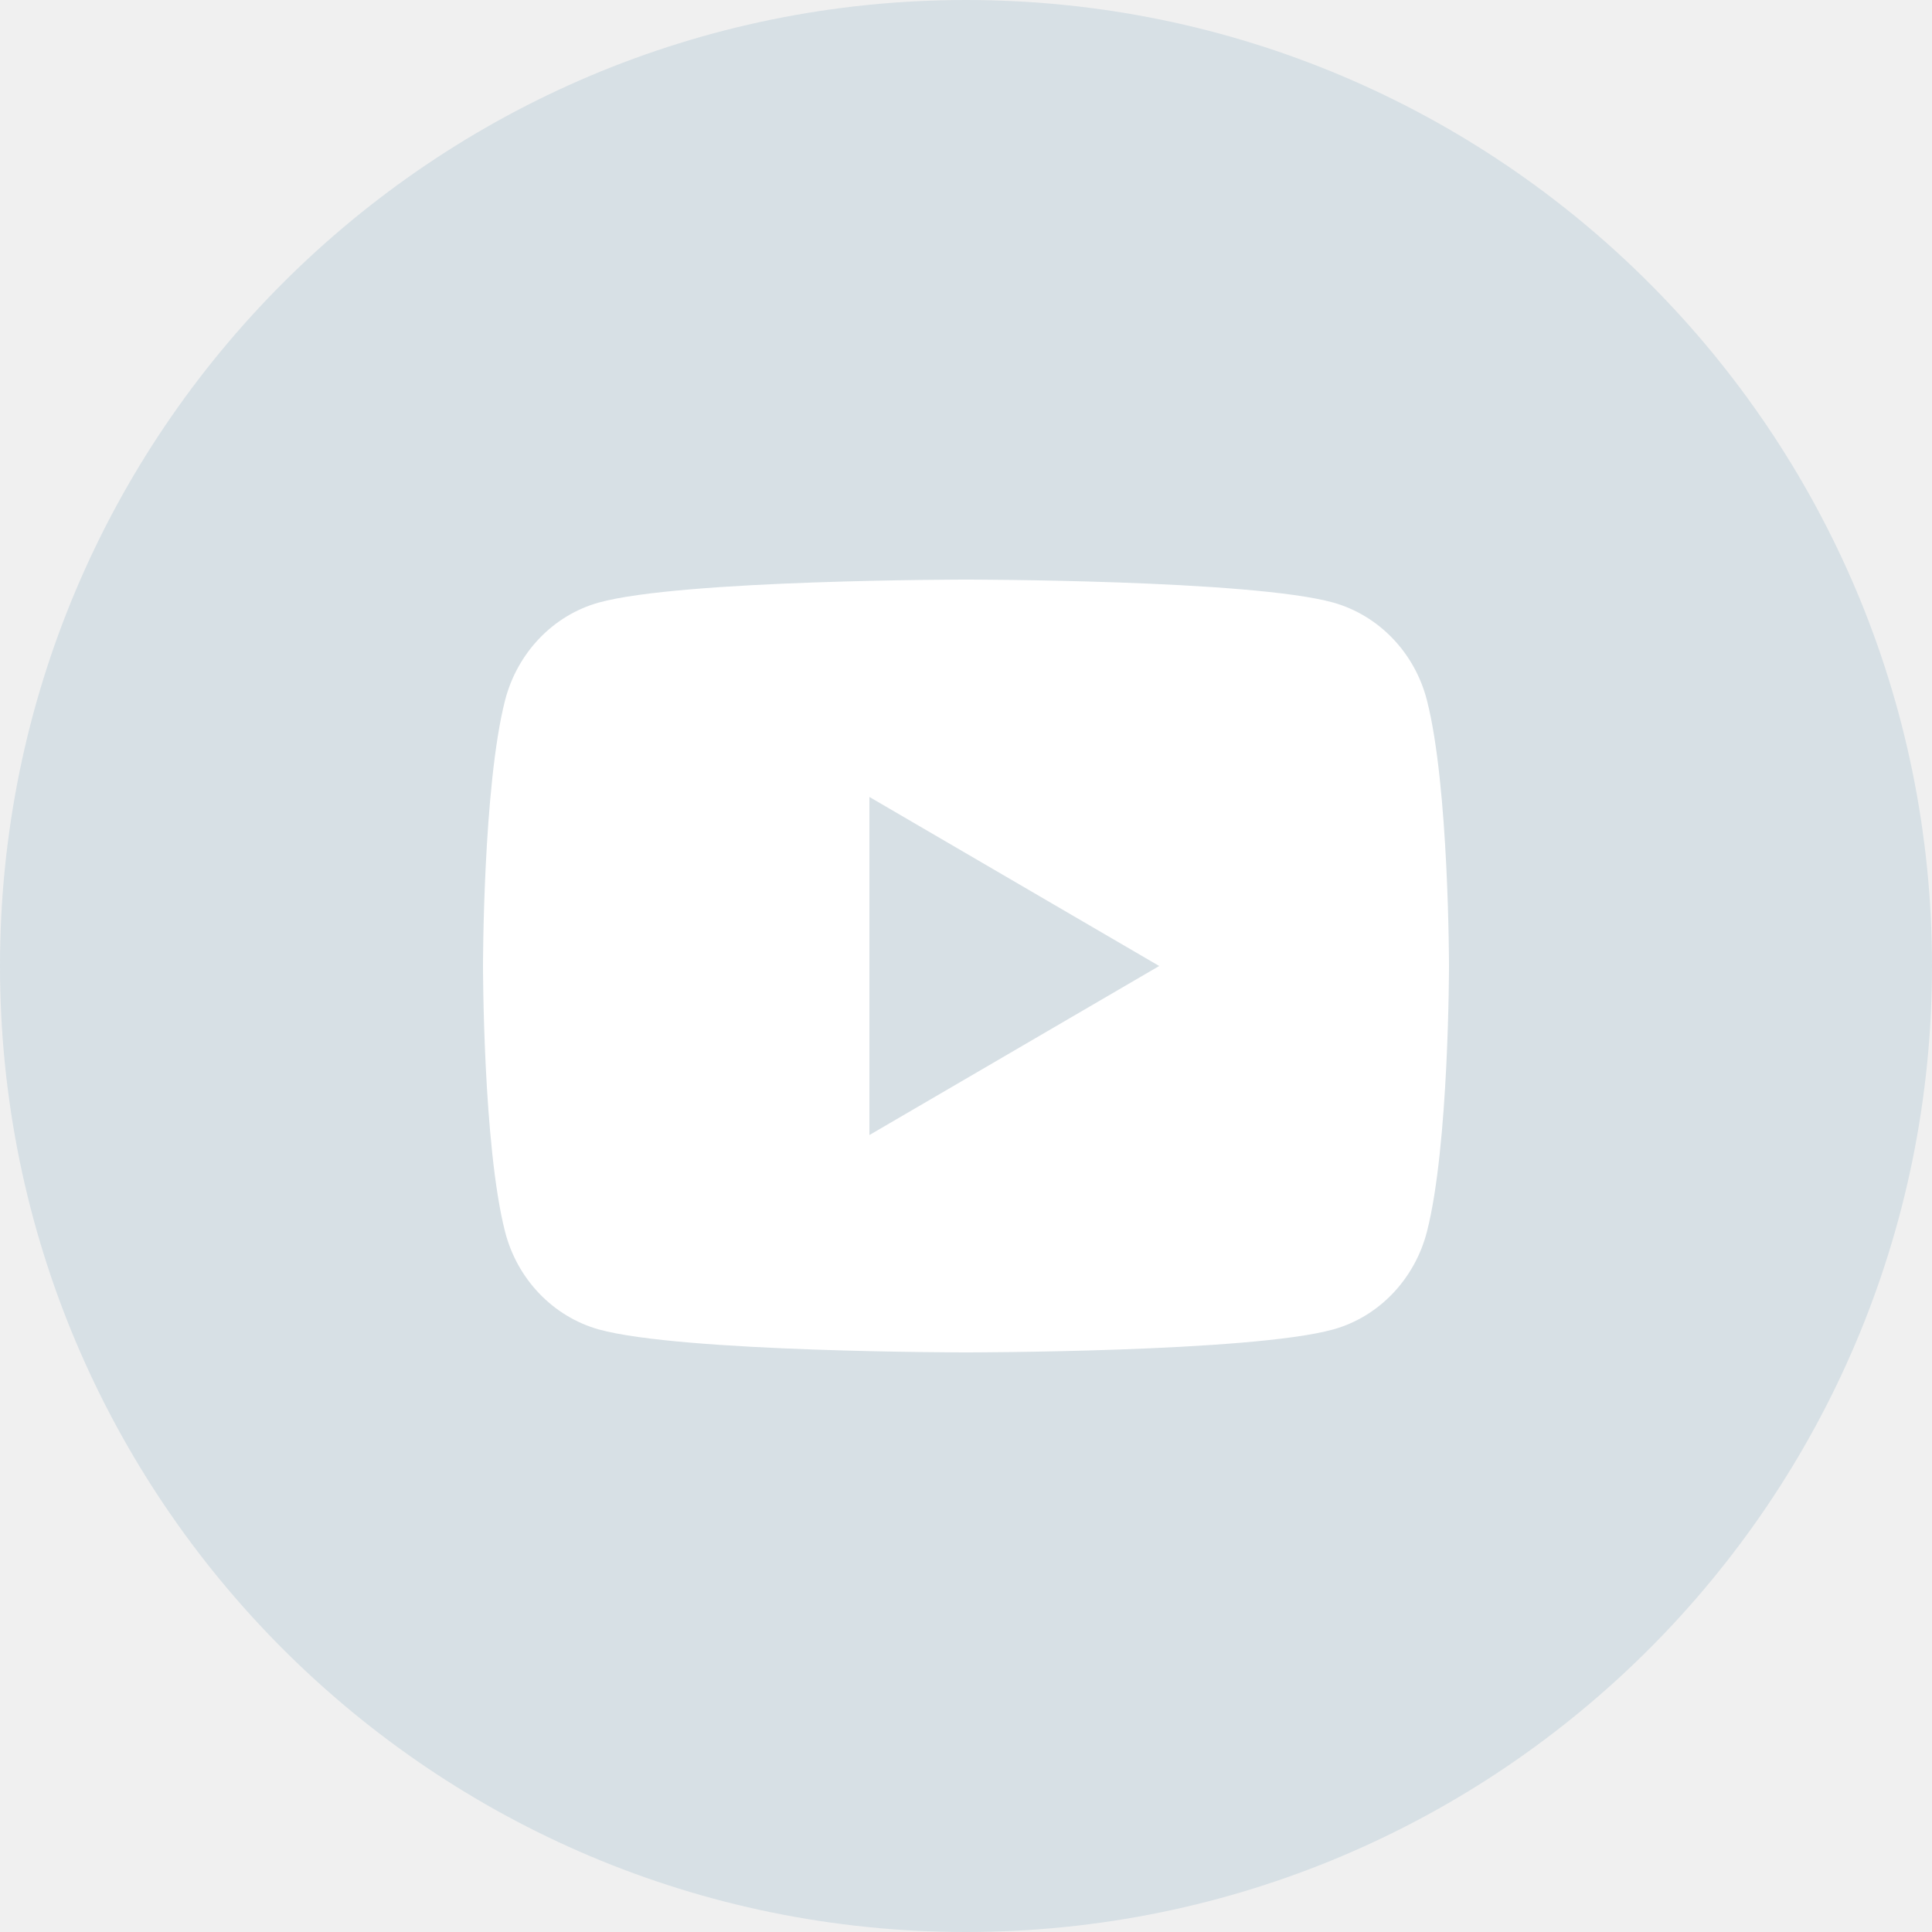
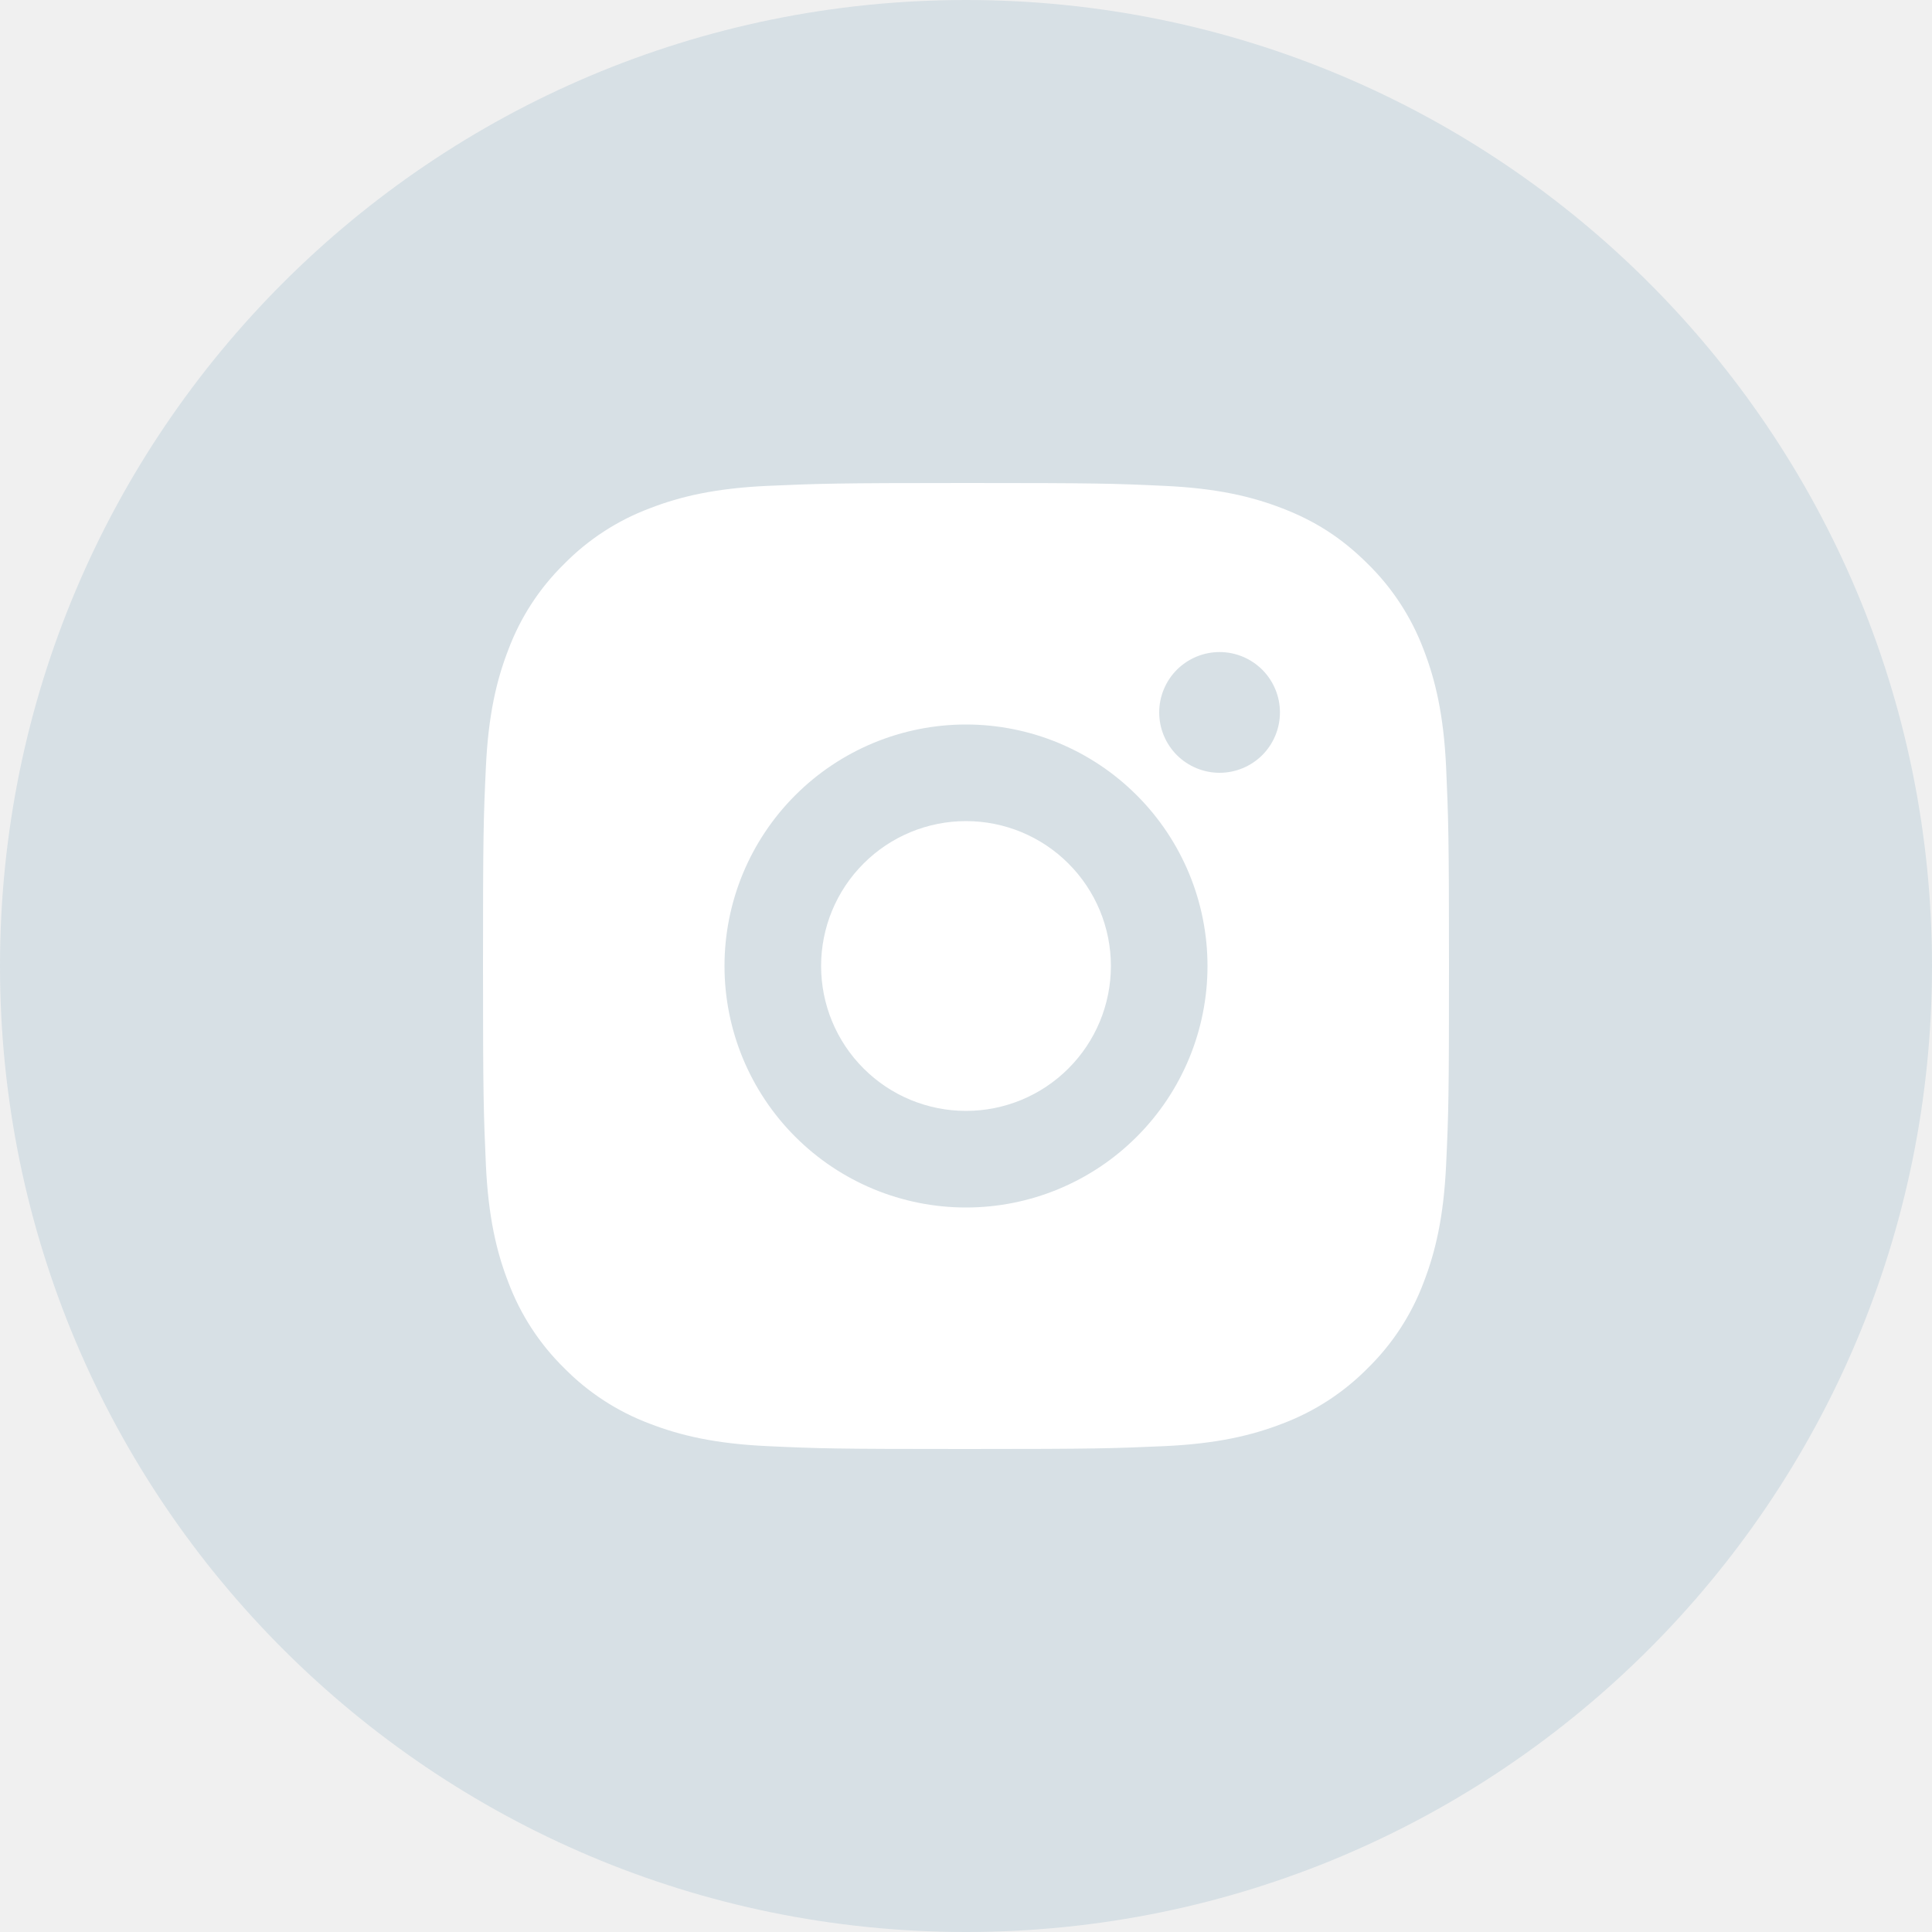
<svg xmlns="http://www.w3.org/2000/svg" width="40" height="40" viewBox="0 0 40 40" fill="none">
  <rect width="40" height="40" rx="20" fill="#D7E0E5" />
-   <g clip-path="url(#clip0_1_577)">
-     <path d="M29.543 14.498C30 16.28 30 20 30 20C30 20 30 23.72 29.543 25.502C29.289 26.487 28.546 27.262 27.605 27.524C25.896 28 20 28 20 28C20 28 14.107 28 12.395 27.524C11.45 27.258 10.708 26.484 10.457 25.502C10 23.72 10 20 10 20C10 20 10 16.28 10.457 14.498C10.711 13.513 11.454 12.738 12.395 12.476C14.107 12 20 12 20 12C20 12 25.896 12 27.605 12.476C28.55 12.742 29.292 13.516 29.543 14.498ZM18 23.5L24 20L18 16.5V23.5Z" fill="white" />
+   <g clip-path="url(#clip0_1_575)">
+     <path d="M20 10C22.717 10 23.056 10.01 24.122 10.06C25.187 10.11 25.912 10.277 26.55 10.525C27.21 10.779 27.766 11.123 28.322 11.678C28.831 12.178 29.224 12.783 29.475 13.45C29.722 14.087 29.89 14.813 29.94 15.878C29.987 16.944 30 17.283 30 20C30 22.717 29.99 23.056 29.94 24.122C29.89 25.187 29.722 25.912 29.475 26.55C29.225 27.218 28.831 27.823 28.322 28.322C27.822 28.83 27.217 29.224 26.55 29.475C25.913 29.722 25.187 29.89 24.122 29.94C23.056 29.987 22.717 30 20 30C17.283 30 16.944 29.99 15.878 29.94C14.813 29.89 14.088 29.722 13.45 29.475C12.782 29.224 12.178 28.831 11.678 28.322C11.169 27.822 10.776 27.218 10.525 26.55C10.277 25.913 10.11 25.187 10.06 24.122C10.013 23.056 10 22.717 10 20C10 17.283 10.01 16.944 10.06 15.878C10.11 14.812 10.277 14.088 10.525 13.45C10.775 12.782 11.169 12.177 11.678 11.678C12.178 11.169 12.782 10.776 13.45 10.525C14.088 10.277 14.812 10.11 15.878 10.06C16.944 10.013 17.283 10 20 10ZM20 15C18.674 15 17.402 15.527 16.465 16.465C15.527 17.402 15 18.674 15 20C15 21.326 15.527 22.598 16.465 23.535C17.402 24.473 18.674 25 20 25C21.326 25 22.598 24.473 23.535 23.535C24.473 22.598 25 21.326 25 20C25 18.674 24.473 17.402 23.535 16.465C22.598 15.527 21.326 15 20 15ZM26.5 14.75C26.5 14.418 26.368 14.101 26.134 13.866C25.899 13.632 25.581 13.5 25.25 13.5C24.919 13.5 24.601 13.632 24.366 13.866C24.132 14.101 24 14.418 24 14.75C24 15.082 24.132 15.399 24.366 15.634C24.601 15.868 24.919 16 25.25 16C25.581 16 25.899 15.868 26.134 15.634C26.368 15.399 26.5 15.082 26.5 14.75ZM20 17C20.796 17 21.559 17.316 22.121 17.879C22.684 18.441 23 19.204 23 20C23 20.796 22.684 21.559 22.121 22.121C21.559 22.684 20.796 23 20 23C19.204 23 18.441 22.684 17.879 22.121C17.316 21.559 17 20.796 17 20C17 19.204 17.316 18.441 17.879 17.879C18.441 17.316 19.204 17 20 17Z" fill="white" />
  </g>
  <defs>
-     <clipPath id="clip0_1_577">
+     <clipPath id="clip0_1_575">
      <rect width="24" height="24" fill="white" transform="translate(8 8)" />
    </clipPath>
  </defs>
</svg>
